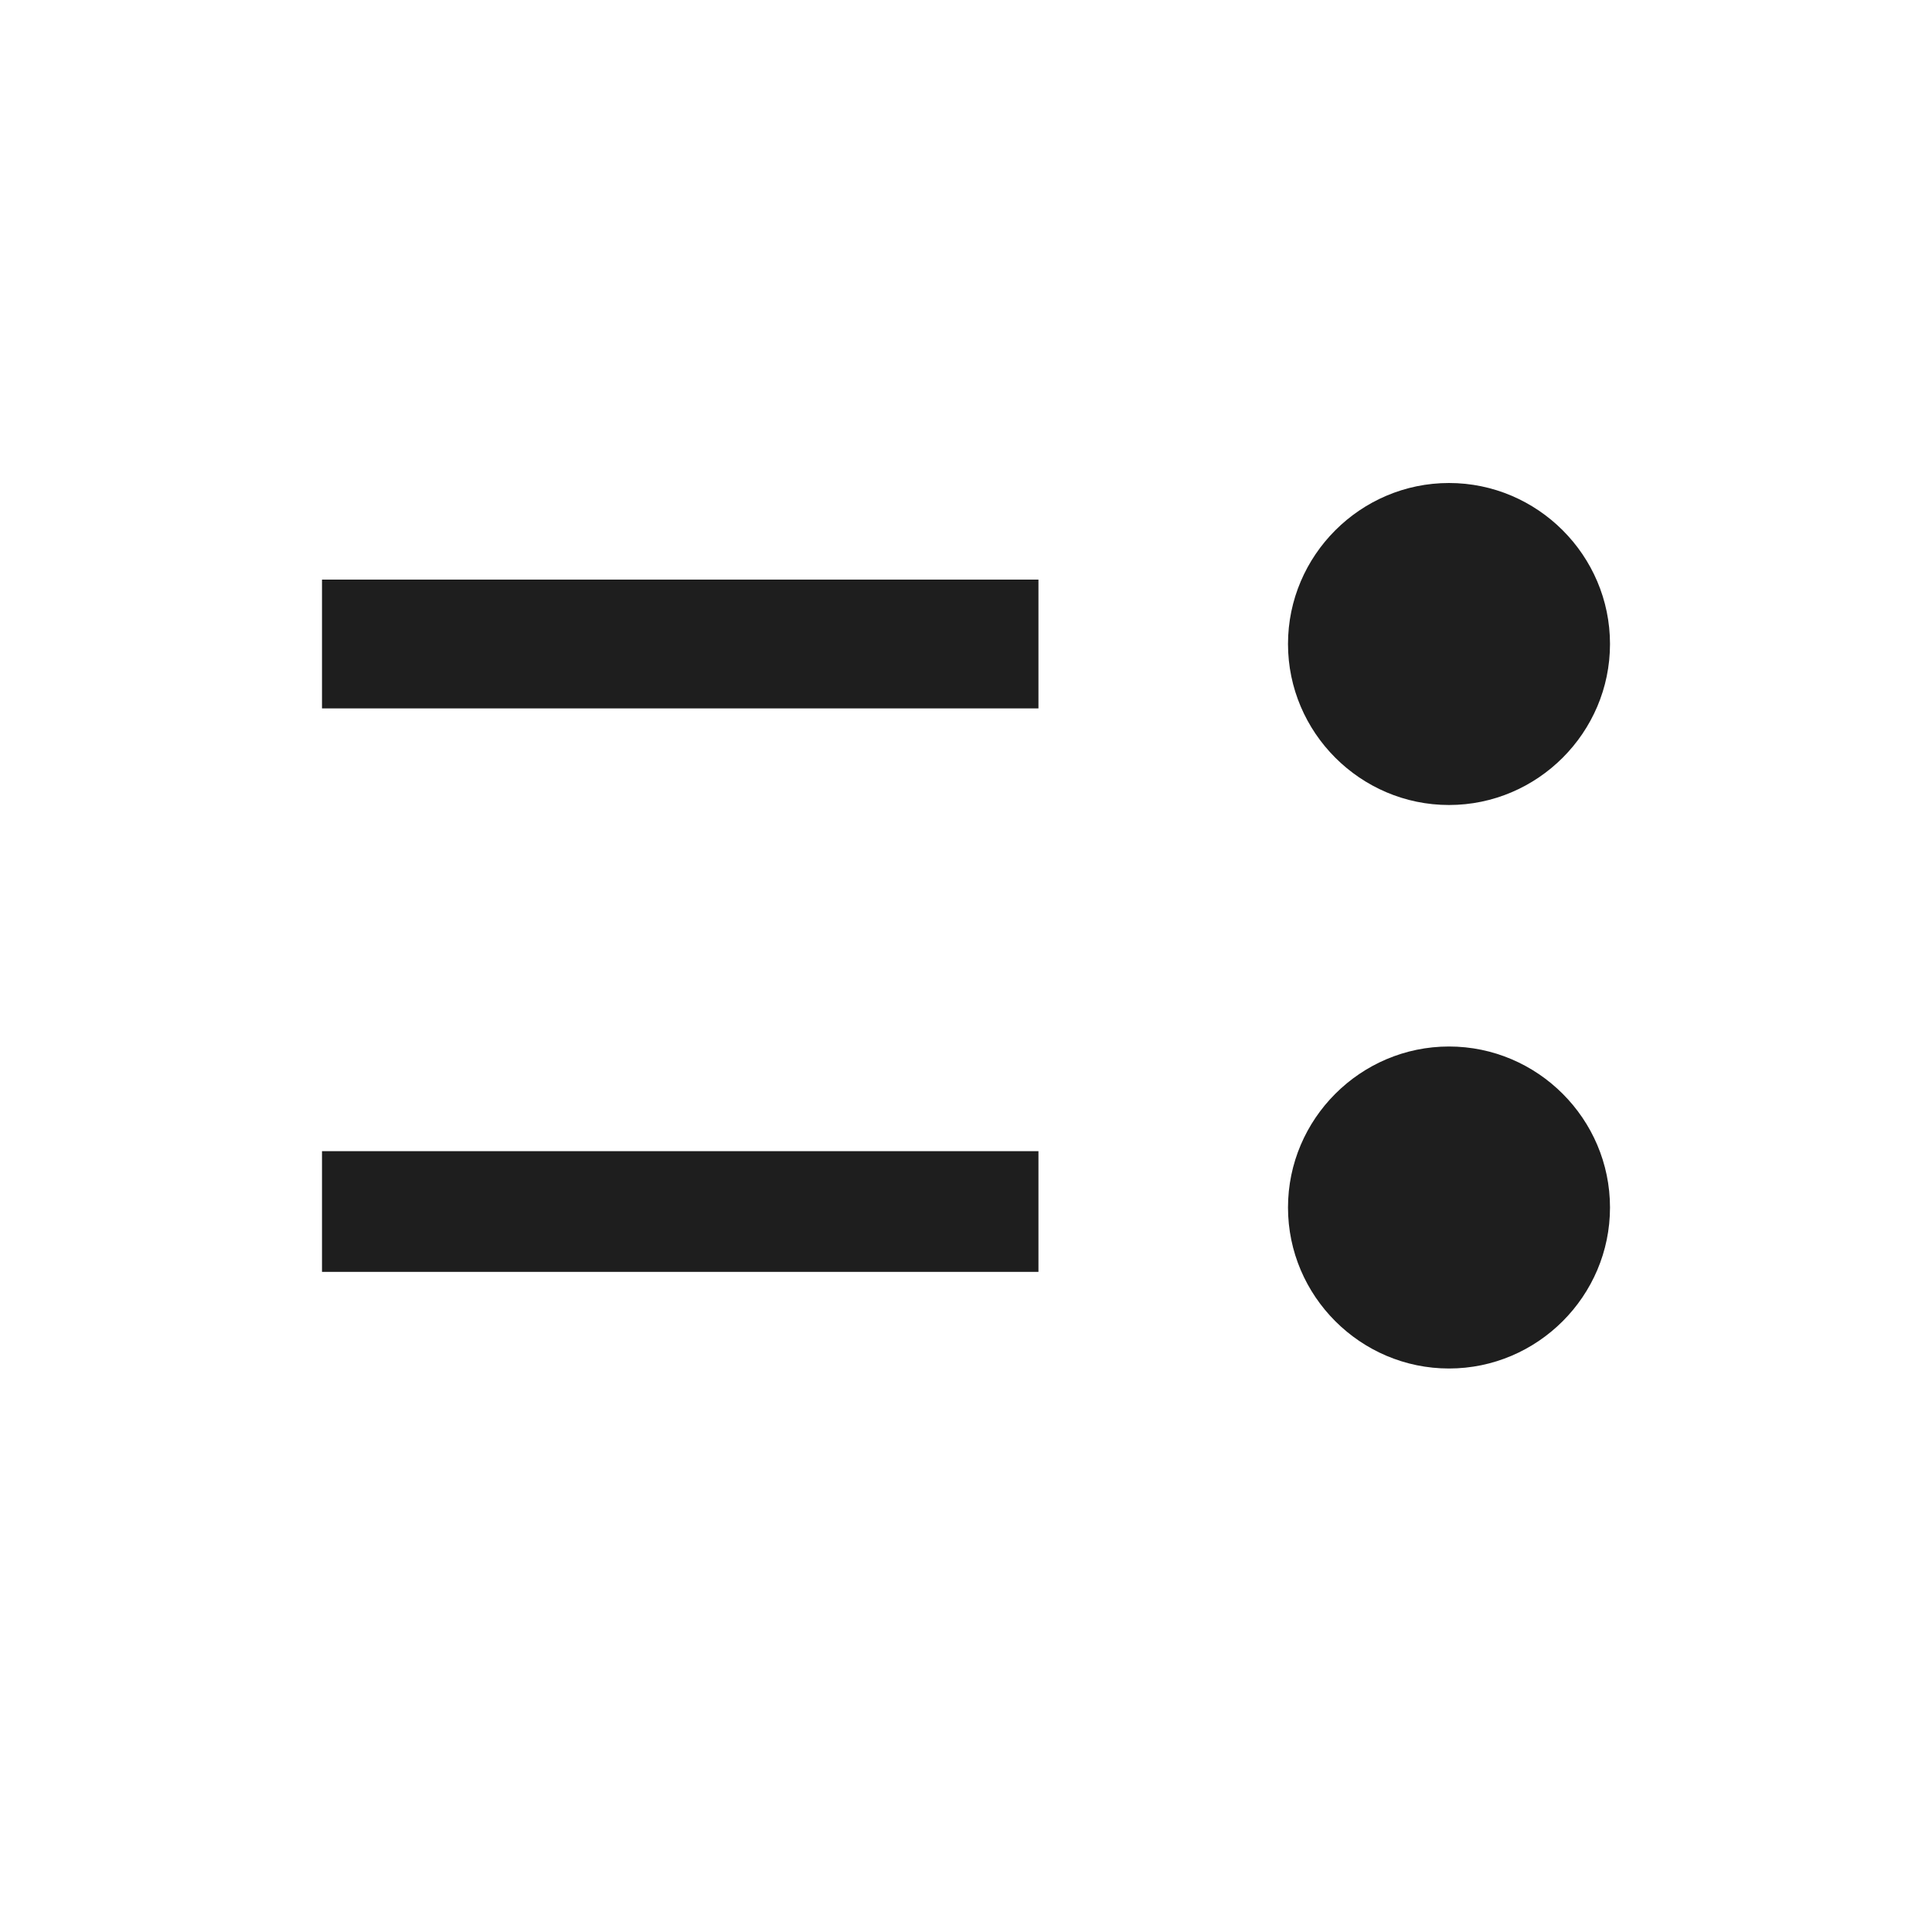
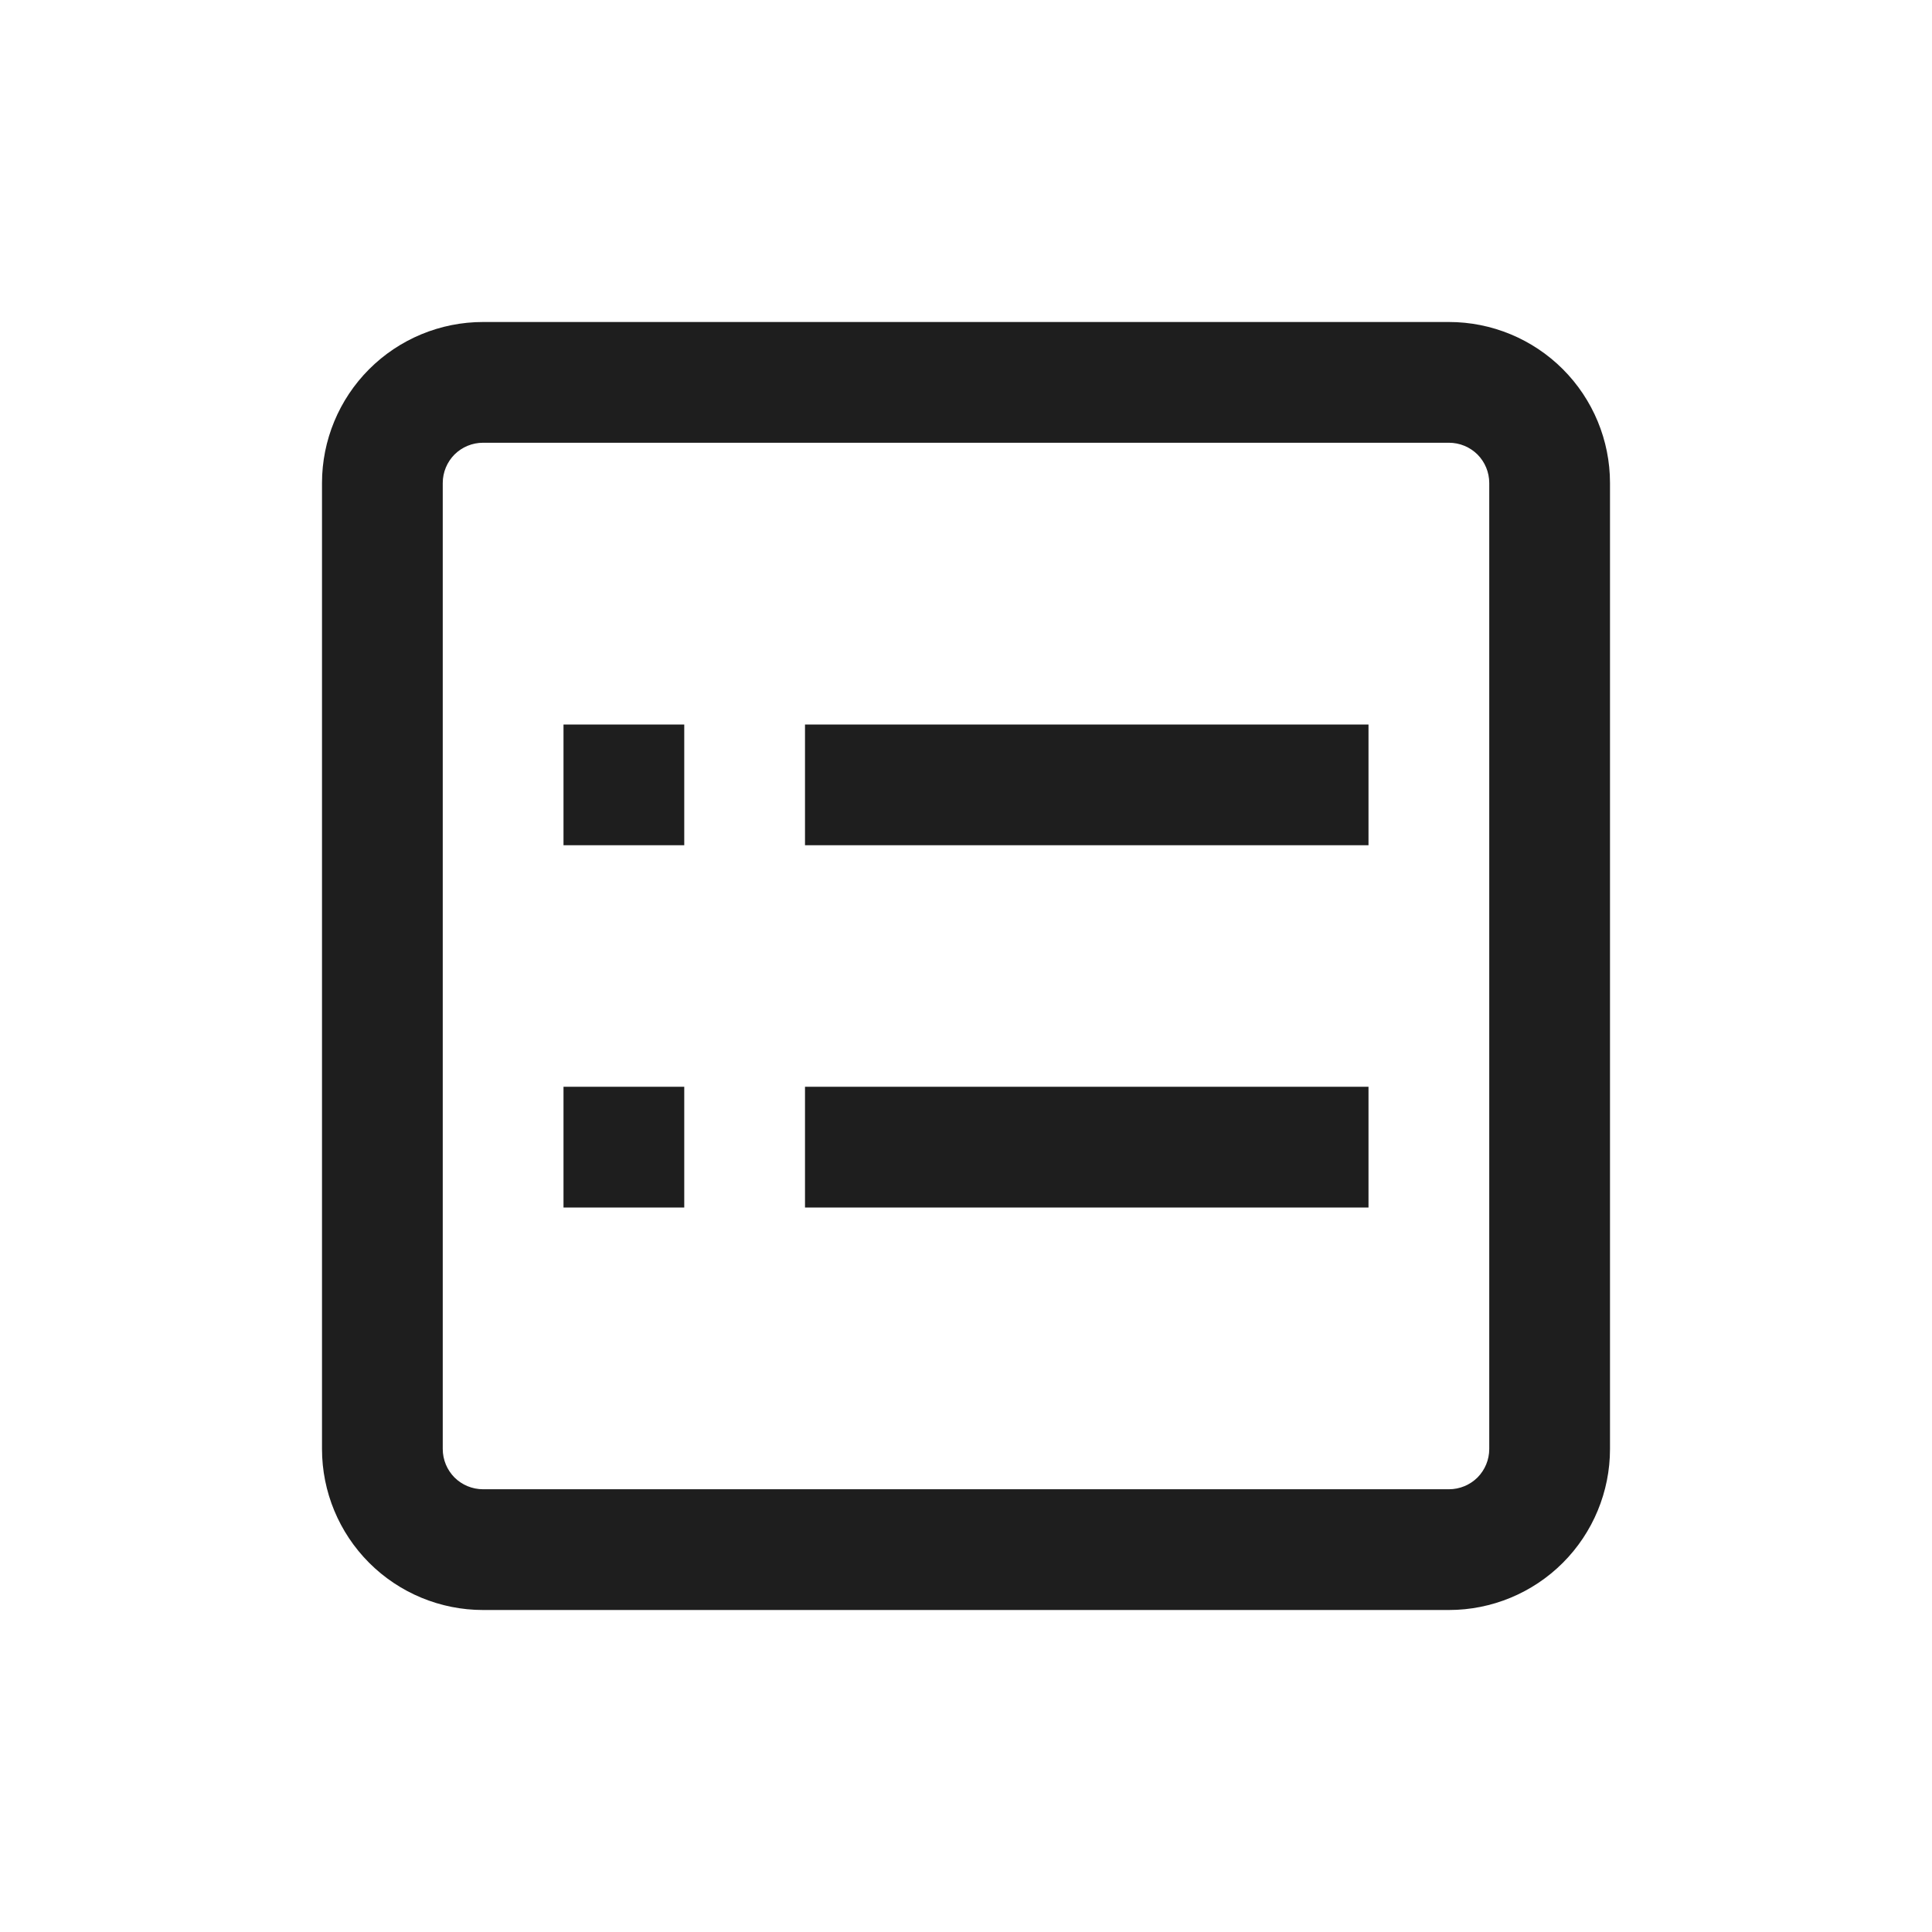
- <svg xmlns="http://www.w3.org/2000/svg" width="30" height="30" viewBox="0 0 30 30" fill="none">
-   <path d="M5 11H16.125V9H5V11ZM5 19.75H16.125V17.875H5V19.75ZM22.5 16.25C21.125 16.25 20 17.375 20 18.75C20 20.125 21.125 21.25 22.5 21.25C23.875 21.25 25 20.125 25 18.75C25 17.375 23.875 16.25 22.5 16.25ZM22.5 12.5C23.875 12.5 25 11.375 25 10C25 8.625 23.875 7.5 22.5 7.5C21.125 7.5 20 8.625 20 10C20 11.375 21.125 12.5 22.5 12.5Z" fill="#1E1E1E" />
+ <svg xmlns="http://www.w3.org/2000/svg" width="24" height="24" viewBox="0 0 24 24" fill="none">
+   <path d="M18 5.5H6C5.867 5.5 5.74 5.553 5.646 5.646C5.553 5.74 5.5 5.867 5.5 6V18C5.5 18.133 5.553 18.26 5.646 18.354C5.74 18.447 5.867 18.5 6 18.5H18C18.133 18.5 18.26 18.447 18.354 18.354C18.447 18.26 18.5 18.133 18.5 18V6C18.5 5.867 18.447 5.74 18.354 5.646C18.26 5.553 18.133 5.5 18 5.5ZM6 4H18C18.53 4 19.039 4.211 19.414 4.586C19.789 4.961 20 5.47 20 6V18C20 18.53 19.789 19.039 19.414 19.414C19.039 19.789 18.53 20 18 20H6C5.47 20 4.961 19.789 4.586 19.414C4.211 19.039 4 18.53 4 18V6C4 5.47 4.211 4.961 4.586 4.586C4.961 4.211 5.47 4 6 4ZM7 9H8.5V10.5H7V9ZM8.5 13.5H7V15H8.5V13.5ZM10 9H17V10.5H10V9ZM17 13.5H10V15H17V13.5Z" fill="#1E1E1E" />
</svg>
